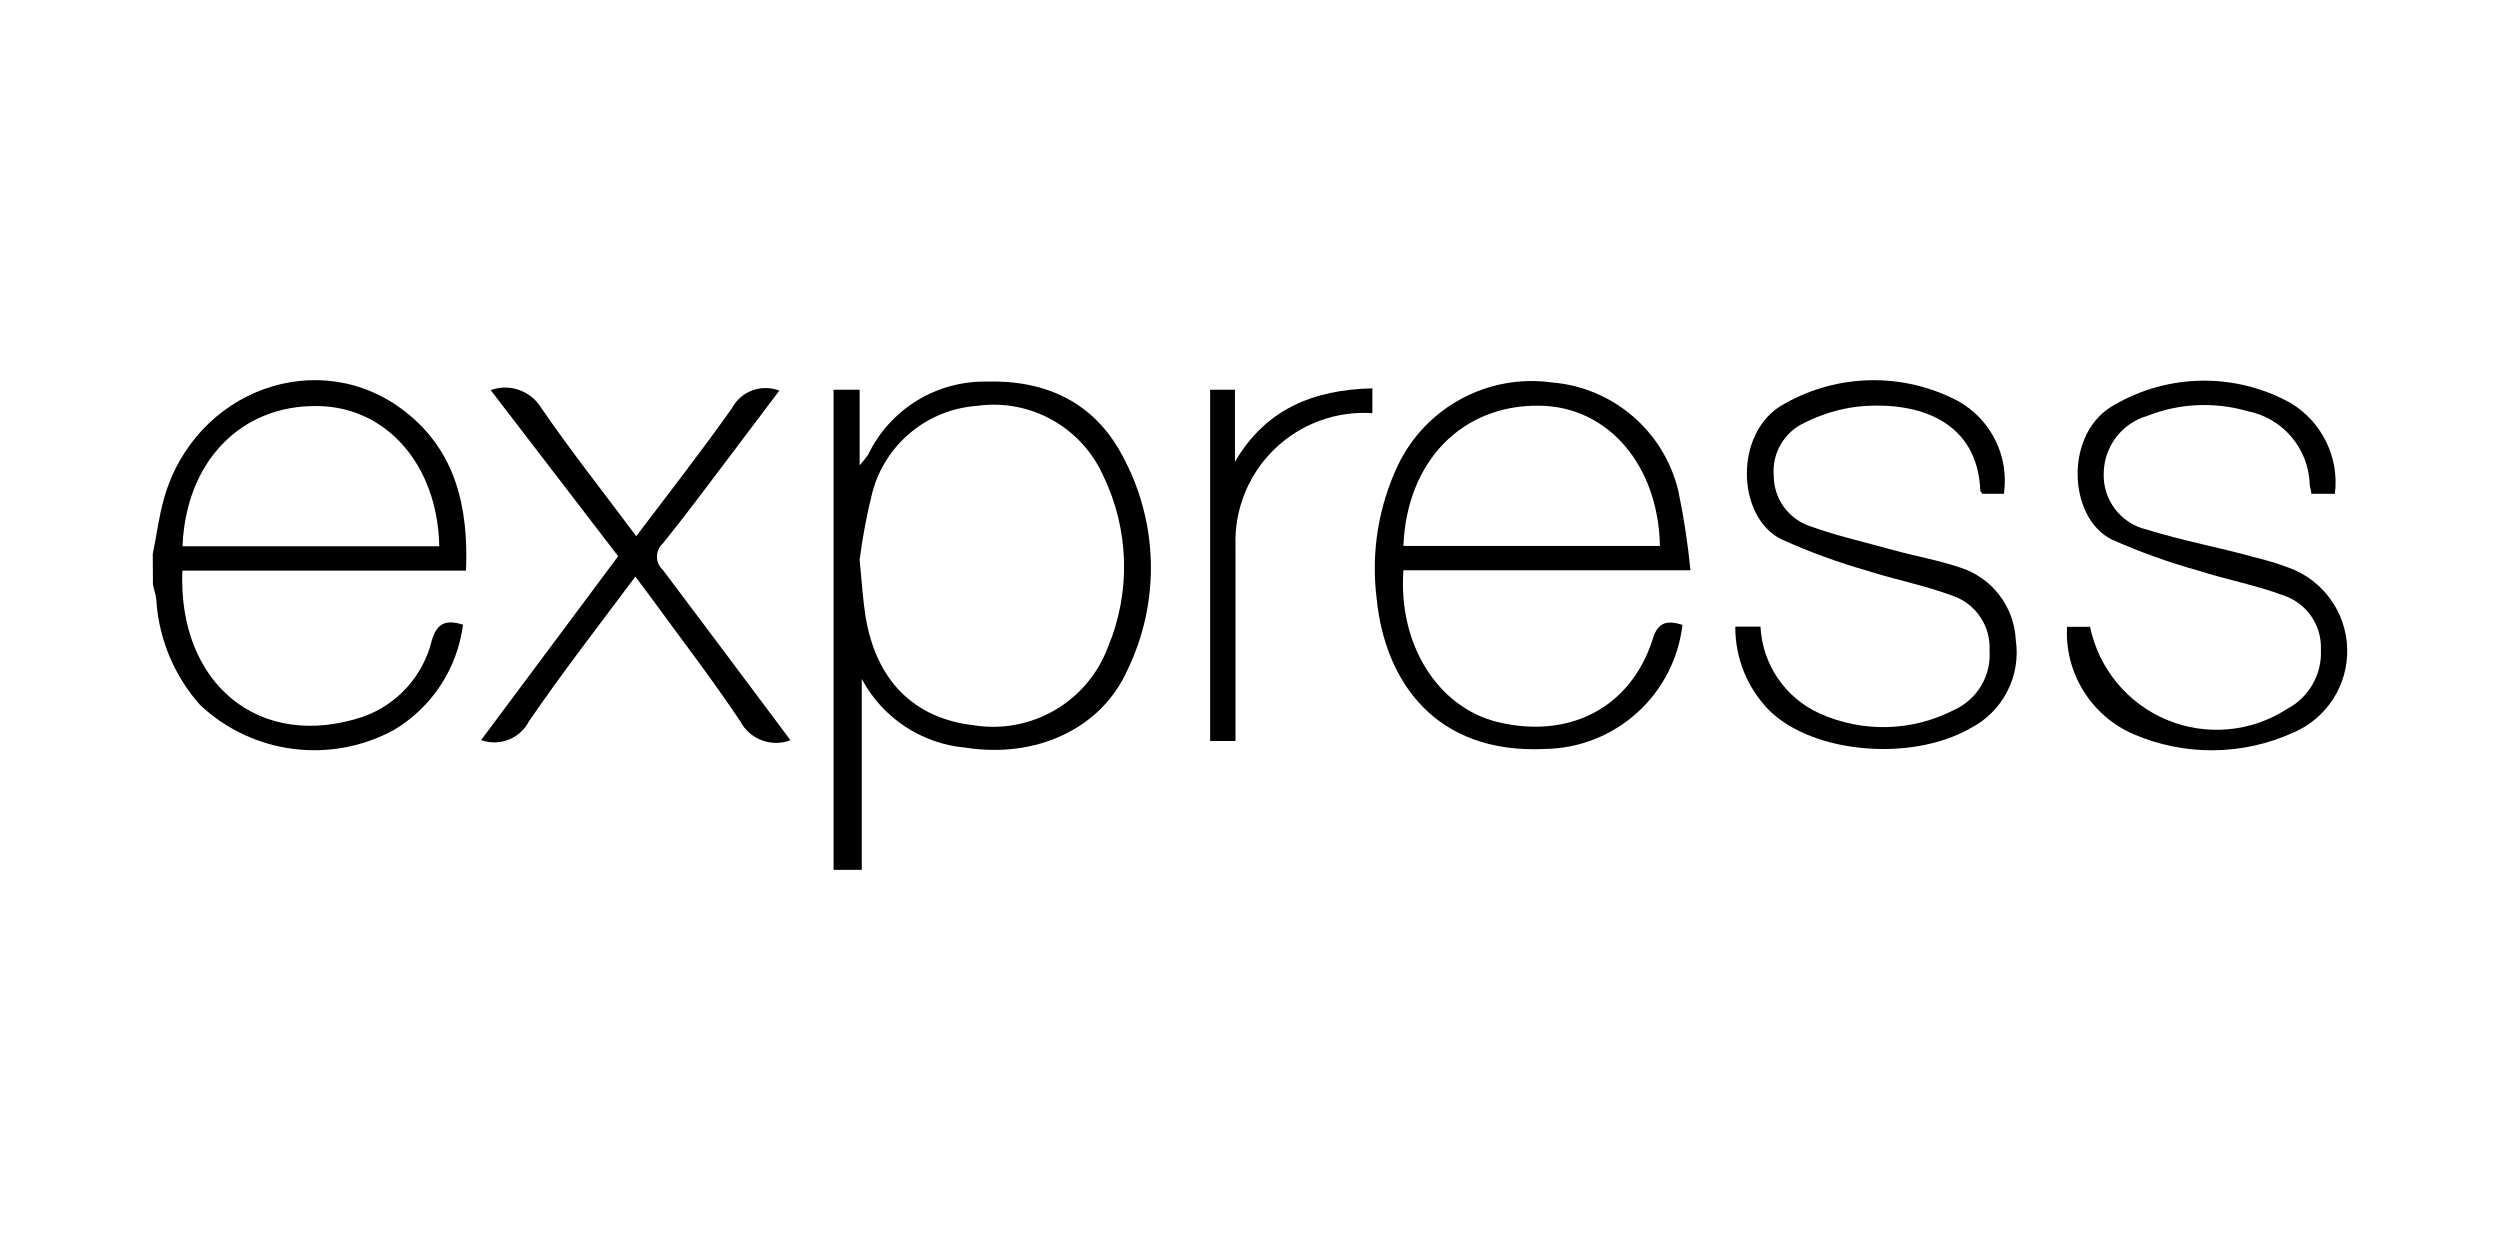
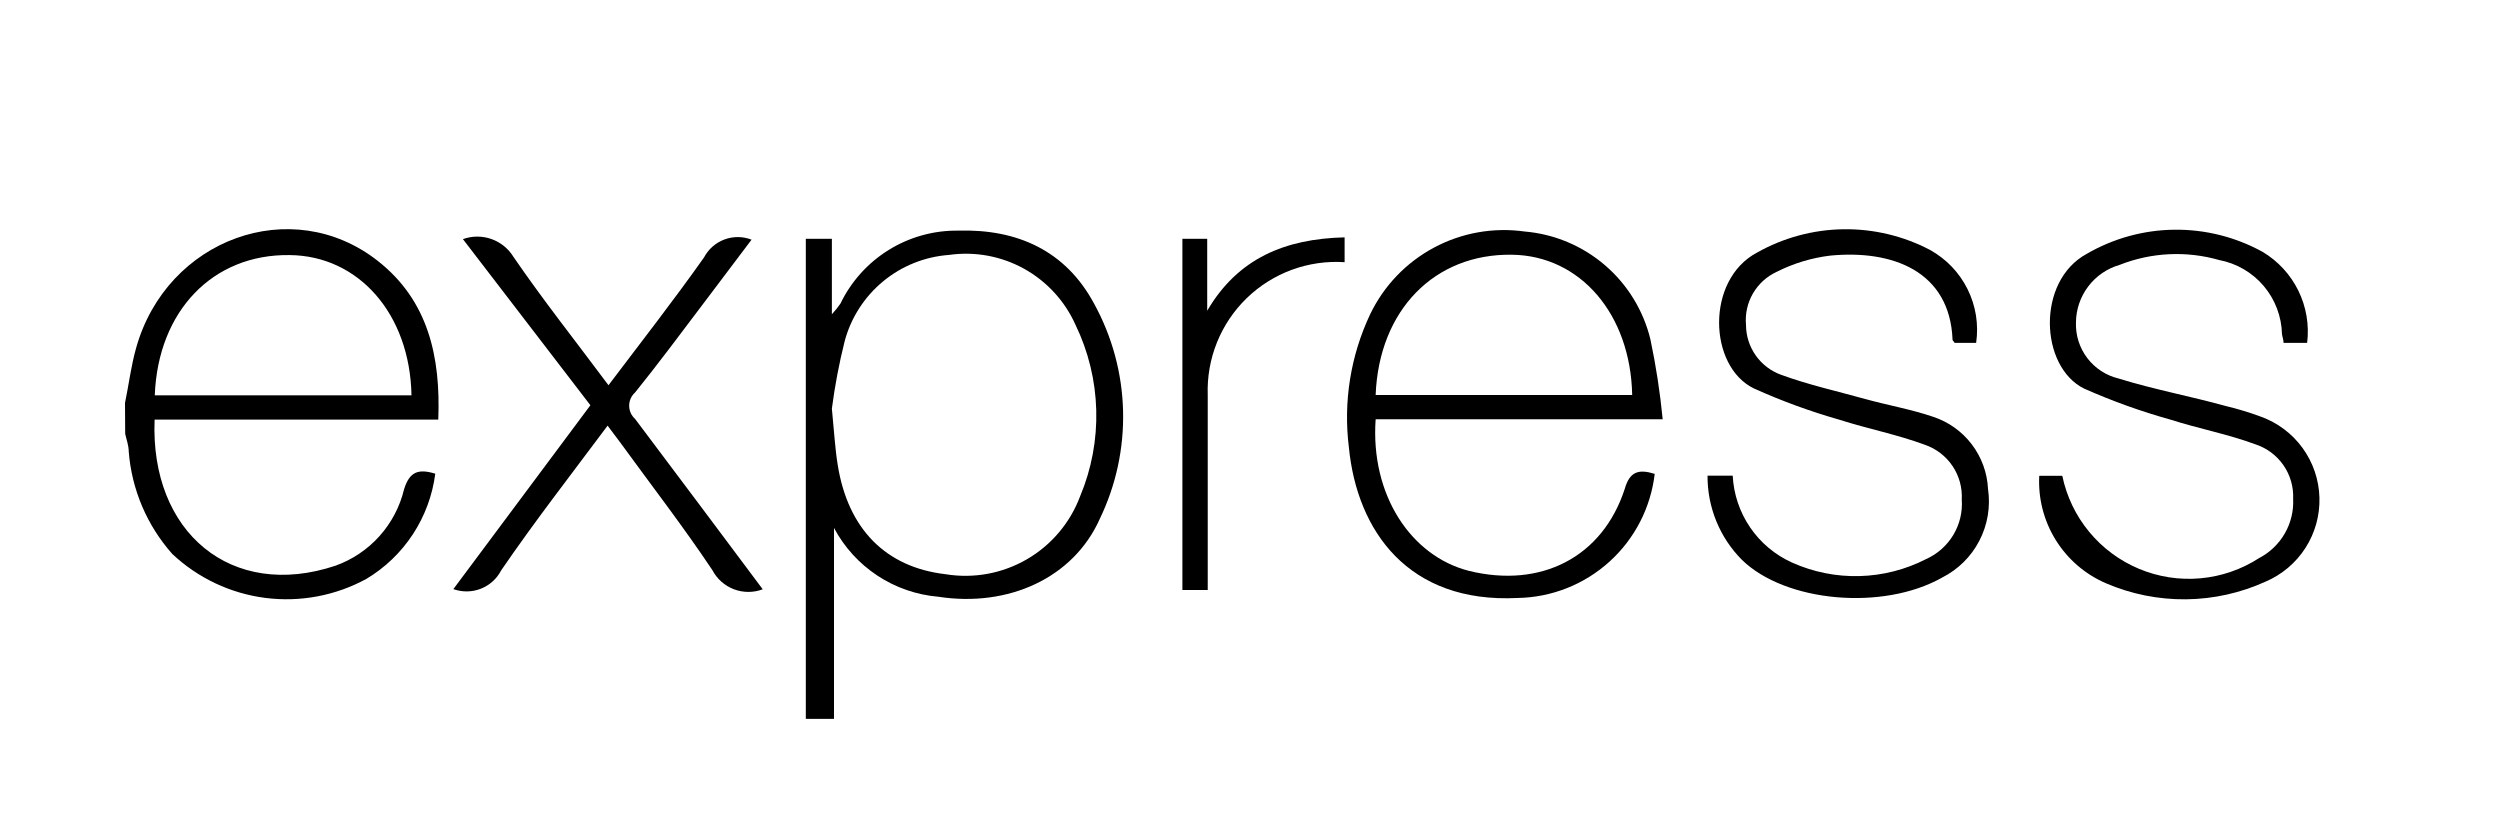
- <svg xmlns="http://www.w3.org/2000/svg" id="Express" viewBox="0 0 120 60" version="1.1" width="120" height="60">
-   <defs id="defs22" />
-   <g id="original-wordmark" transform="matrix(0.8510153,0,0,0.8510153,5.519842,-24.47269)">
-     <path d="M 40.53,77.82 V 50.74 H 42 V 55 a 5.57,5.57 0 0 0 0.48,-0.6 7.28,7.28 0 0 1 6.64,-4.12 c 3.35,-0.1 6.07,1.14 7.67,4.12 a 13.24,13.24 0 0 1 0.32,12.14 c -1.49,3.34 -5.17,5 -9.11,4.39 A 7.37,7.37 0 0 1 42.12,67.05 V 77.82 Z M 42,60.32 c 0.13,1.32 0.18,2.26 0.33,3.18 0.58,3.62 2.72,5.77 6.08,6.16 A 6.91,6.91 0 0 0 56,65.27 11.77,11.77 0 0 0 55.74,55.59 6.77,6.77 0 0 0 48.61,51.65 6.59,6.59 0 0 0 42.72,56.52 33.4,33.4 0 0 0 42,60.32 Z" id="path4" />
-     <path d="m 88.41,64 a 7.92,7.92 0 0 1 -7.74,7 c -6.16,0.31 -9.05,-3.78 -9.51,-8.5 a 13.62,13.62 0 0 1 1.2,-7.5 8.37,8.37 0 0 1 8.71,-4.67 8,8 0 0 1 7.1,6.09 41.09,41.09 0 0 1 0.69,4.5 H 72.67 c -0.3,4.28 2,7.72 5.26,8.55 4.06,1 7.53,-0.76 8.79,-4.62 C 87,63.86 87.51,63.72 88.41,64 Z M 72.67,59.55 h 14.47 c -0.09,-4.56 -2.93,-7.86 -6.78,-7.91 -4.36,-0.07 -7.5,3.11 -7.69,7.91 z" id="path6" />
-     <path d="m 91.39,64.1 h 1.42 a 5.69,5.69 0 0 0 3.34,4.9 8.73,8.73 0 0 0 7.58,-0.2 3.41,3.41 0 0 0 2,-3.35 3.09,3.09 0 0 0 -2.08,-3.09 c -1.56,-0.58 -3.22,-0.9 -4.81,-1.41 A 35.25,35.25 0 0 1 94,59.18 c -2.56,-1.25 -2.72,-6.12 0.18,-7.66 a 10.21,10.21 0 0 1 9.76,-0.15 5.14,5.14 0 0 1 2.6,5.24 h -1.22 c 0,-0.06 -0.11,-0.11 -0.11,-0.17 -0.15,-3.89 -3.41,-5.09 -6.91,-4.75 a 9.17,9.17 0 0 0 -3,0.91 3,3 0 0 0 -1.74,3 3,3 0 0 0 2,2.82 c 1.54,0.56 3.15,0.92 4.73,1.36 1.27,0.35 2.59,0.58 3.82,1 a 4.51,4.51 0 0 1 3.1,4.07 4.81,4.81 0 0 1 -2.59,5 c -3.34,1.89 -8.84,1.39 -11.29,-1 A 6.67,6.67 0 0 1 91.39,64.1 Z" id="path8" />
-     <path d="m 125.21,56.61 h -1.33 c 0,-0.18 -0.07,-0.34 -0.09,-0.49 a 4.35,4.35 0 0 0 -3.54,-4.18 8.73,8.73 0 0 0 -5.61,0.27 3.41,3.41 0 0 0 -2.47,3.25 3.14,3.14 0 0 0 2.4,3.16 c 2,0.62 4.05,1 6.08,1.56 a 17,17 0 0 1 1.94,0.59 5,5 0 0 1 0.27,9.31 11.13,11.13 0 0 1 -9,0.09 6.24,6.24 0 0 1 -3.76,-6.06 h 0.56 0.74 a 7.29,7.29 0 0 0 11.1,4.64 3.57,3.57 0 0 0 1.92,-3.34 3.09,3.09 0 0 0 -2.11,-3.07 c -1.56,-0.58 -3.22,-0.89 -4.81,-1.4 a 35.43,35.43 0 0 1 -4.87,-1.75 c -2.5,-1.23 -2.7,-6.06 0.15,-7.6 a 10.07,10.07 0 0 1 9.92,-0.11 5.23,5.23 0 0 1 2.51,5.13 z" id="path10" />
-     <path d="M 38.1,70.51 A 2.29,2.29 0 0 1 35.26,69.43 C 33.63,66.99 31.83,64.66 30.1,62.28 l -0.75,-1 c -2.06,2.76 -4.12,5.41 -6,8.16 a 2.2,2.2 0 0 1 -2.7,1.06 l 7.73,-10.37 -7.19,-9.37 a 2.39,2.39 0 0 1 2.85,1 c 1.67,2.44 3.52,4.77 5.36,7.24 1.85,-2.45 3.68,-4.79 5.39,-7.21 a 2.15,2.15 0 0 1 2.68,-1 l -2.79,3.7 c -1.25,1.65 -2.48,3.31 -3.78,4.92 a 1,1 0 0 0 0,1.49 c 2.39,3.17 4.76,6.35 7.2,9.61 z" id="path12" />
-     <path d="m 70.92,50.66 v 1.4 a 7.25,7.25 0 0 0 -7.72,7.49 q 0,4.94 0,9.88 c 0,0.35 0,0.7 0,1.12 H 61.77 V 50.74 h 1.4 v 4.06 c 1.73,-2.96 4.4,-4.06 7.75,-4.14 z" id="path14" />
-     <path d="m 2.13,60 c 0.21,-1 0.34,-2.09 0.63,-3.11 1.73,-6.15 8.78,-8.71 13.63,-4.9 2.84,2.23 3.55,5.39 3.41,8.95 H 3.8 C 3.54,67.3 8.13,71.14 14,69.18 a 6.09,6.09 0 0 0 3.87,-4.31 c 0.31,-1 0.81,-1.17 1.76,-0.88 A 8.12,8.12 0 0 1 15.75,69.92 9.4,9.4 0 0 1 4.8,68.52 9.85,9.85 0 0 1 2.34,62.74 c 0,-0.34 -0.13,-0.68 -0.2,-1 Q 2.13,60.85 2.13,60 Z M 3.82,59.57 H 18.29 C 18.2,54.96 15.29,51.69 11.41,51.66 7.09,51.6 4,54.8 3.81,59.55 Z" id="path16" />
-   </g>
+ <svg xmlns="http://www.w3.org/2000/svg" width="120" height="40" viewBox="0 0 120 40" fill="none">
+   <path d="M38.679 34.507V11.461H39.93V15.086C40.078 14.926 40.214 14.755 40.339 14.576C40.85 13.515 41.653 12.621 42.654 12C43.654 11.379 44.812 11.056 45.989 11.07C48.84 10.985 51.155 12.04 52.517 14.576C53.383 16.151 53.86 17.911 53.907 19.709C53.954 21.506 53.571 23.288 52.789 24.907C51.521 27.75 48.389 29.162 45.036 28.643C43.993 28.554 42.988 28.206 42.114 27.629C41.24 27.052 40.524 26.266 40.032 25.341V34.507H38.679ZM39.93 19.614C40.041 20.737 40.083 21.537 40.211 22.32C40.704 25.401 42.526 27.23 45.385 27.562C46.728 27.783 48.105 27.531 49.283 26.85C50.461 26.169 51.366 25.1 51.844 23.826C52.394 22.516 52.658 21.104 52.62 19.684C52.582 18.263 52.242 16.867 51.623 15.589C51.112 14.447 50.244 13.502 49.15 12.897C48.055 12.292 46.794 12.06 45.555 12.236C44.393 12.32 43.285 12.764 42.387 13.507C41.489 14.25 40.844 15.254 40.543 16.38C40.276 17.445 40.072 18.525 39.93 19.614V19.614Z" fill="black" />
+   <path d="M79.426 22.746C79.236 24.368 78.464 25.867 77.252 26.962C76.04 28.058 74.472 28.677 72.839 28.703C67.597 28.966 65.137 25.486 64.746 21.469C64.474 19.288 64.828 17.074 65.767 15.086C66.421 13.723 67.491 12.603 68.824 11.889C70.156 11.174 71.682 10.902 73.179 11.112C74.603 11.233 75.952 11.798 77.037 12.729C78.121 13.659 78.885 14.906 79.221 16.295C79.488 17.56 79.684 18.838 79.809 20.125H66.031C65.775 23.767 67.733 26.694 70.507 27.401C73.962 28.252 76.915 26.754 77.987 23.469C78.226 22.627 78.66 22.507 79.426 22.746ZM66.031 18.959H78.345C78.268 15.078 75.851 12.27 72.575 12.227C68.865 12.168 66.192 14.874 66.031 18.959Z" fill="black" />
+   <path d="M81.962 22.831H83.17C83.215 23.72 83.504 24.58 84.005 25.315C84.507 26.051 85.201 26.634 86.013 27.001C87.031 27.459 88.14 27.682 89.257 27.652C90.374 27.623 91.47 27.342 92.463 26.831C93.004 26.587 93.458 26.182 93.762 25.672C94.067 25.163 94.207 24.572 94.165 23.98C94.196 23.408 94.04 22.843 93.721 22.368C93.401 21.893 92.936 21.536 92.395 21.35C91.067 20.856 89.655 20.584 88.302 20.15C86.894 19.749 85.517 19.246 84.183 18.644C82.004 17.58 81.868 13.435 84.336 12.125C85.6 11.412 87.022 11.027 88.473 11.004C89.924 10.982 91.357 11.323 92.642 11.997C93.42 12.428 94.049 13.085 94.444 13.882C94.84 14.678 94.983 15.576 94.855 16.457H93.816C93.816 16.405 93.723 16.363 93.723 16.312C93.595 13.002 90.821 11.98 87.842 12.27C86.953 12.379 86.089 12.641 85.289 13.044C84.808 13.264 84.408 13.628 84.142 14.085C83.877 14.542 83.76 15.071 83.808 15.597C83.81 16.124 83.974 16.637 84.279 17.067C84.584 17.497 85.014 17.821 85.51 17.997C86.821 18.474 88.191 18.78 89.536 19.154C90.617 19.452 91.74 19.648 92.787 20.005C93.525 20.247 94.173 20.708 94.644 21.327C95.115 21.945 95.388 22.692 95.425 23.469C95.551 24.32 95.406 25.189 95.01 25.953C94.615 26.717 93.989 27.336 93.221 27.724C90.378 29.332 85.698 28.907 83.613 26.873C83.084 26.342 82.666 25.711 82.383 25.017C82.1 24.323 81.956 23.58 81.962 22.831Z" fill="black" />
+   <path d="M110.743 16.457H109.611C109.611 16.303 109.552 16.167 109.535 16.04C109.516 15.191 109.207 14.375 108.658 13.727C108.11 13.08 107.356 12.64 106.522 12.482C104.949 12.031 103.27 12.112 101.748 12.712C101.146 12.885 100.616 13.247 100.237 13.746C99.858 14.244 99.651 14.852 99.646 15.478C99.625 16.093 99.816 16.696 100.188 17.186C100.56 17.676 101.09 18.023 101.688 18.167C103.39 18.695 105.135 19.018 106.862 19.495C107.422 19.629 107.973 19.797 108.513 19.997C109.319 20.285 110.02 20.81 110.523 21.503C111.026 22.196 111.308 23.024 111.333 23.88C111.358 24.736 111.124 25.579 110.662 26.3C110.2 27.02 109.531 27.585 108.743 27.92C107.542 28.465 106.241 28.754 104.922 28.767C103.603 28.78 102.296 28.518 101.084 27.996C100.088 27.567 99.247 26.842 98.675 25.92C98.103 24.998 97.827 23.923 97.884 22.839H98.361H98.99C99.195 23.827 99.637 24.749 100.279 25.527C100.921 26.305 101.742 26.915 102.673 27.304C103.603 27.693 104.614 27.849 105.618 27.759C106.623 27.669 107.59 27.336 108.437 26.788C108.952 26.52 109.38 26.11 109.67 25.606C109.96 25.102 110.099 24.526 110.071 23.945C110.096 23.374 109.935 22.81 109.611 22.338C109.287 21.867 108.818 21.514 108.275 21.333C106.947 20.839 105.535 20.576 104.182 20.142C102.766 19.747 101.381 19.249 100.037 18.652C97.91 17.605 97.739 13.495 100.165 12.184C101.444 11.441 102.894 11.042 104.374 11.026C105.853 11.01 107.311 11.376 108.607 12.091C109.348 12.533 109.944 13.181 110.323 13.956C110.703 14.732 110.848 15.6 110.743 16.457V16.457Z" fill="black" />
+   <path d="M36.611 28.286C36.166 28.454 35.673 28.454 35.228 28.285C34.783 28.115 34.415 27.789 34.194 27.367C32.807 25.29 31.275 23.307 29.803 21.282L29.165 20.431C27.412 22.78 25.659 25.035 24.058 27.375C23.85 27.779 23.502 28.093 23.079 28.259C22.657 28.424 22.188 28.431 21.761 28.277L28.339 19.452L22.22 11.478C22.661 11.319 23.143 11.317 23.584 11.472C24.026 11.627 24.401 11.93 24.646 12.329C26.067 14.406 27.641 16.389 29.207 18.491C30.782 16.405 32.339 14.414 33.794 12.355C34.004 11.958 34.352 11.652 34.773 11.495C35.193 11.338 35.657 11.341 36.075 11.504L33.7 14.652C32.637 16.057 31.59 17.469 30.484 18.839C30.395 18.919 30.323 19.017 30.274 19.126C30.226 19.235 30.2 19.354 30.2 19.473C30.2 19.593 30.226 19.711 30.274 19.821C30.323 19.93 30.395 20.028 30.484 20.108C32.518 22.805 34.535 25.511 36.611 28.286V28.286Z" fill="black" />
+   <path d="M64.541 11.393V12.585C63.681 12.528 62.818 12.653 62.008 12.95C61.199 13.248 60.46 13.712 59.841 14.313C59.222 14.914 58.736 15.637 58.414 16.438C58.092 17.238 57.941 18.097 57.971 18.959C57.971 21.761 57.971 24.564 57.971 27.367C57.971 27.665 57.971 27.962 57.971 28.32H56.755V11.461H57.946V14.916C59.418 12.397 61.69 11.461 64.541 11.393V11.393Z" fill="black" />
+   <path d="M6 19.341C6.179 18.491 6.289 17.563 6.536 16.695C8.008 11.461 14.008 9.283 18.136 12.525C20.552 14.423 21.157 17.112 21.037 20.142H7.421C7.2 25.554 11.106 28.822 16.102 27.154C16.912 26.864 17.637 26.377 18.212 25.737C18.787 25.096 19.194 24.323 19.395 23.486C19.659 22.635 20.084 22.49 20.893 22.737C20.76 23.773 20.393 24.765 19.821 25.64C19.25 26.514 18.487 27.247 17.591 27.784C16.11 28.593 14.412 28.914 12.738 28.7C11.065 28.486 9.501 27.748 8.272 26.592C7.056 25.225 6.321 23.497 6.179 21.673C6.179 21.384 6.068 21.095 6.009 20.822C6.003 20.317 6 19.824 6 19.341ZM7.438 18.976H19.752C19.676 15.052 17.199 12.27 13.897 12.244C10.221 12.193 7.591 14.916 7.43 18.959L7.438 18.976Z" fill="black" />
</svg>
